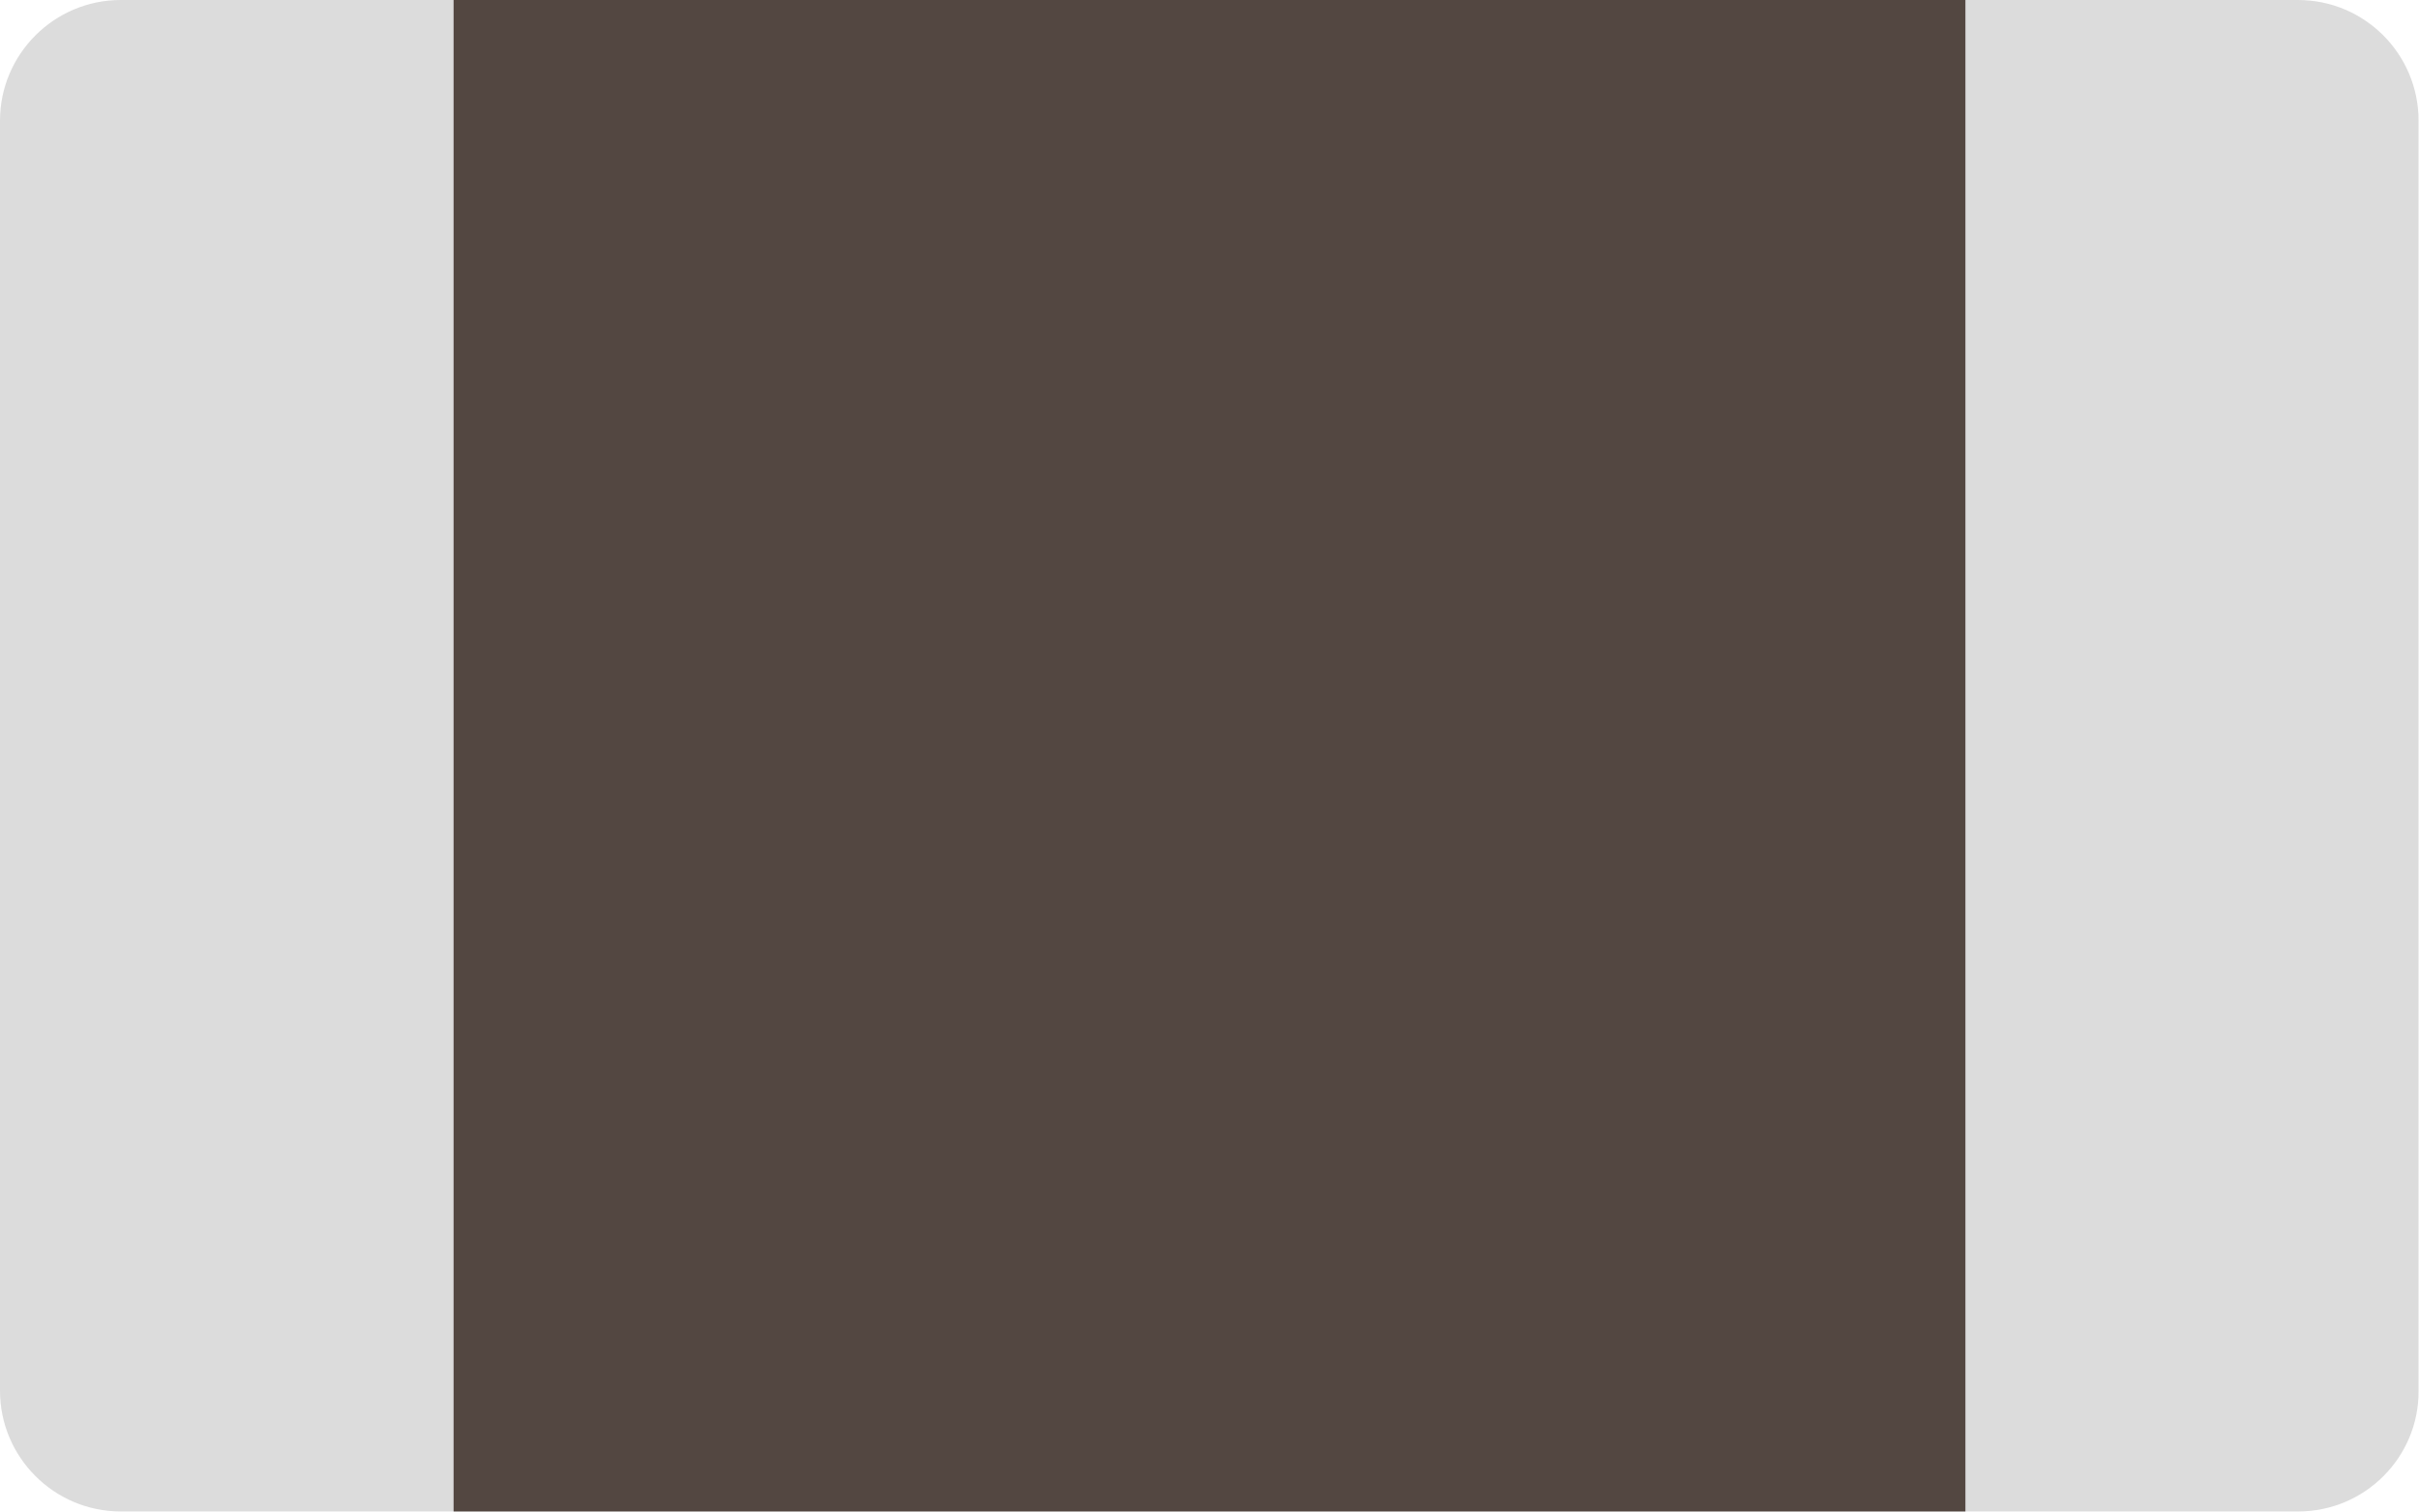
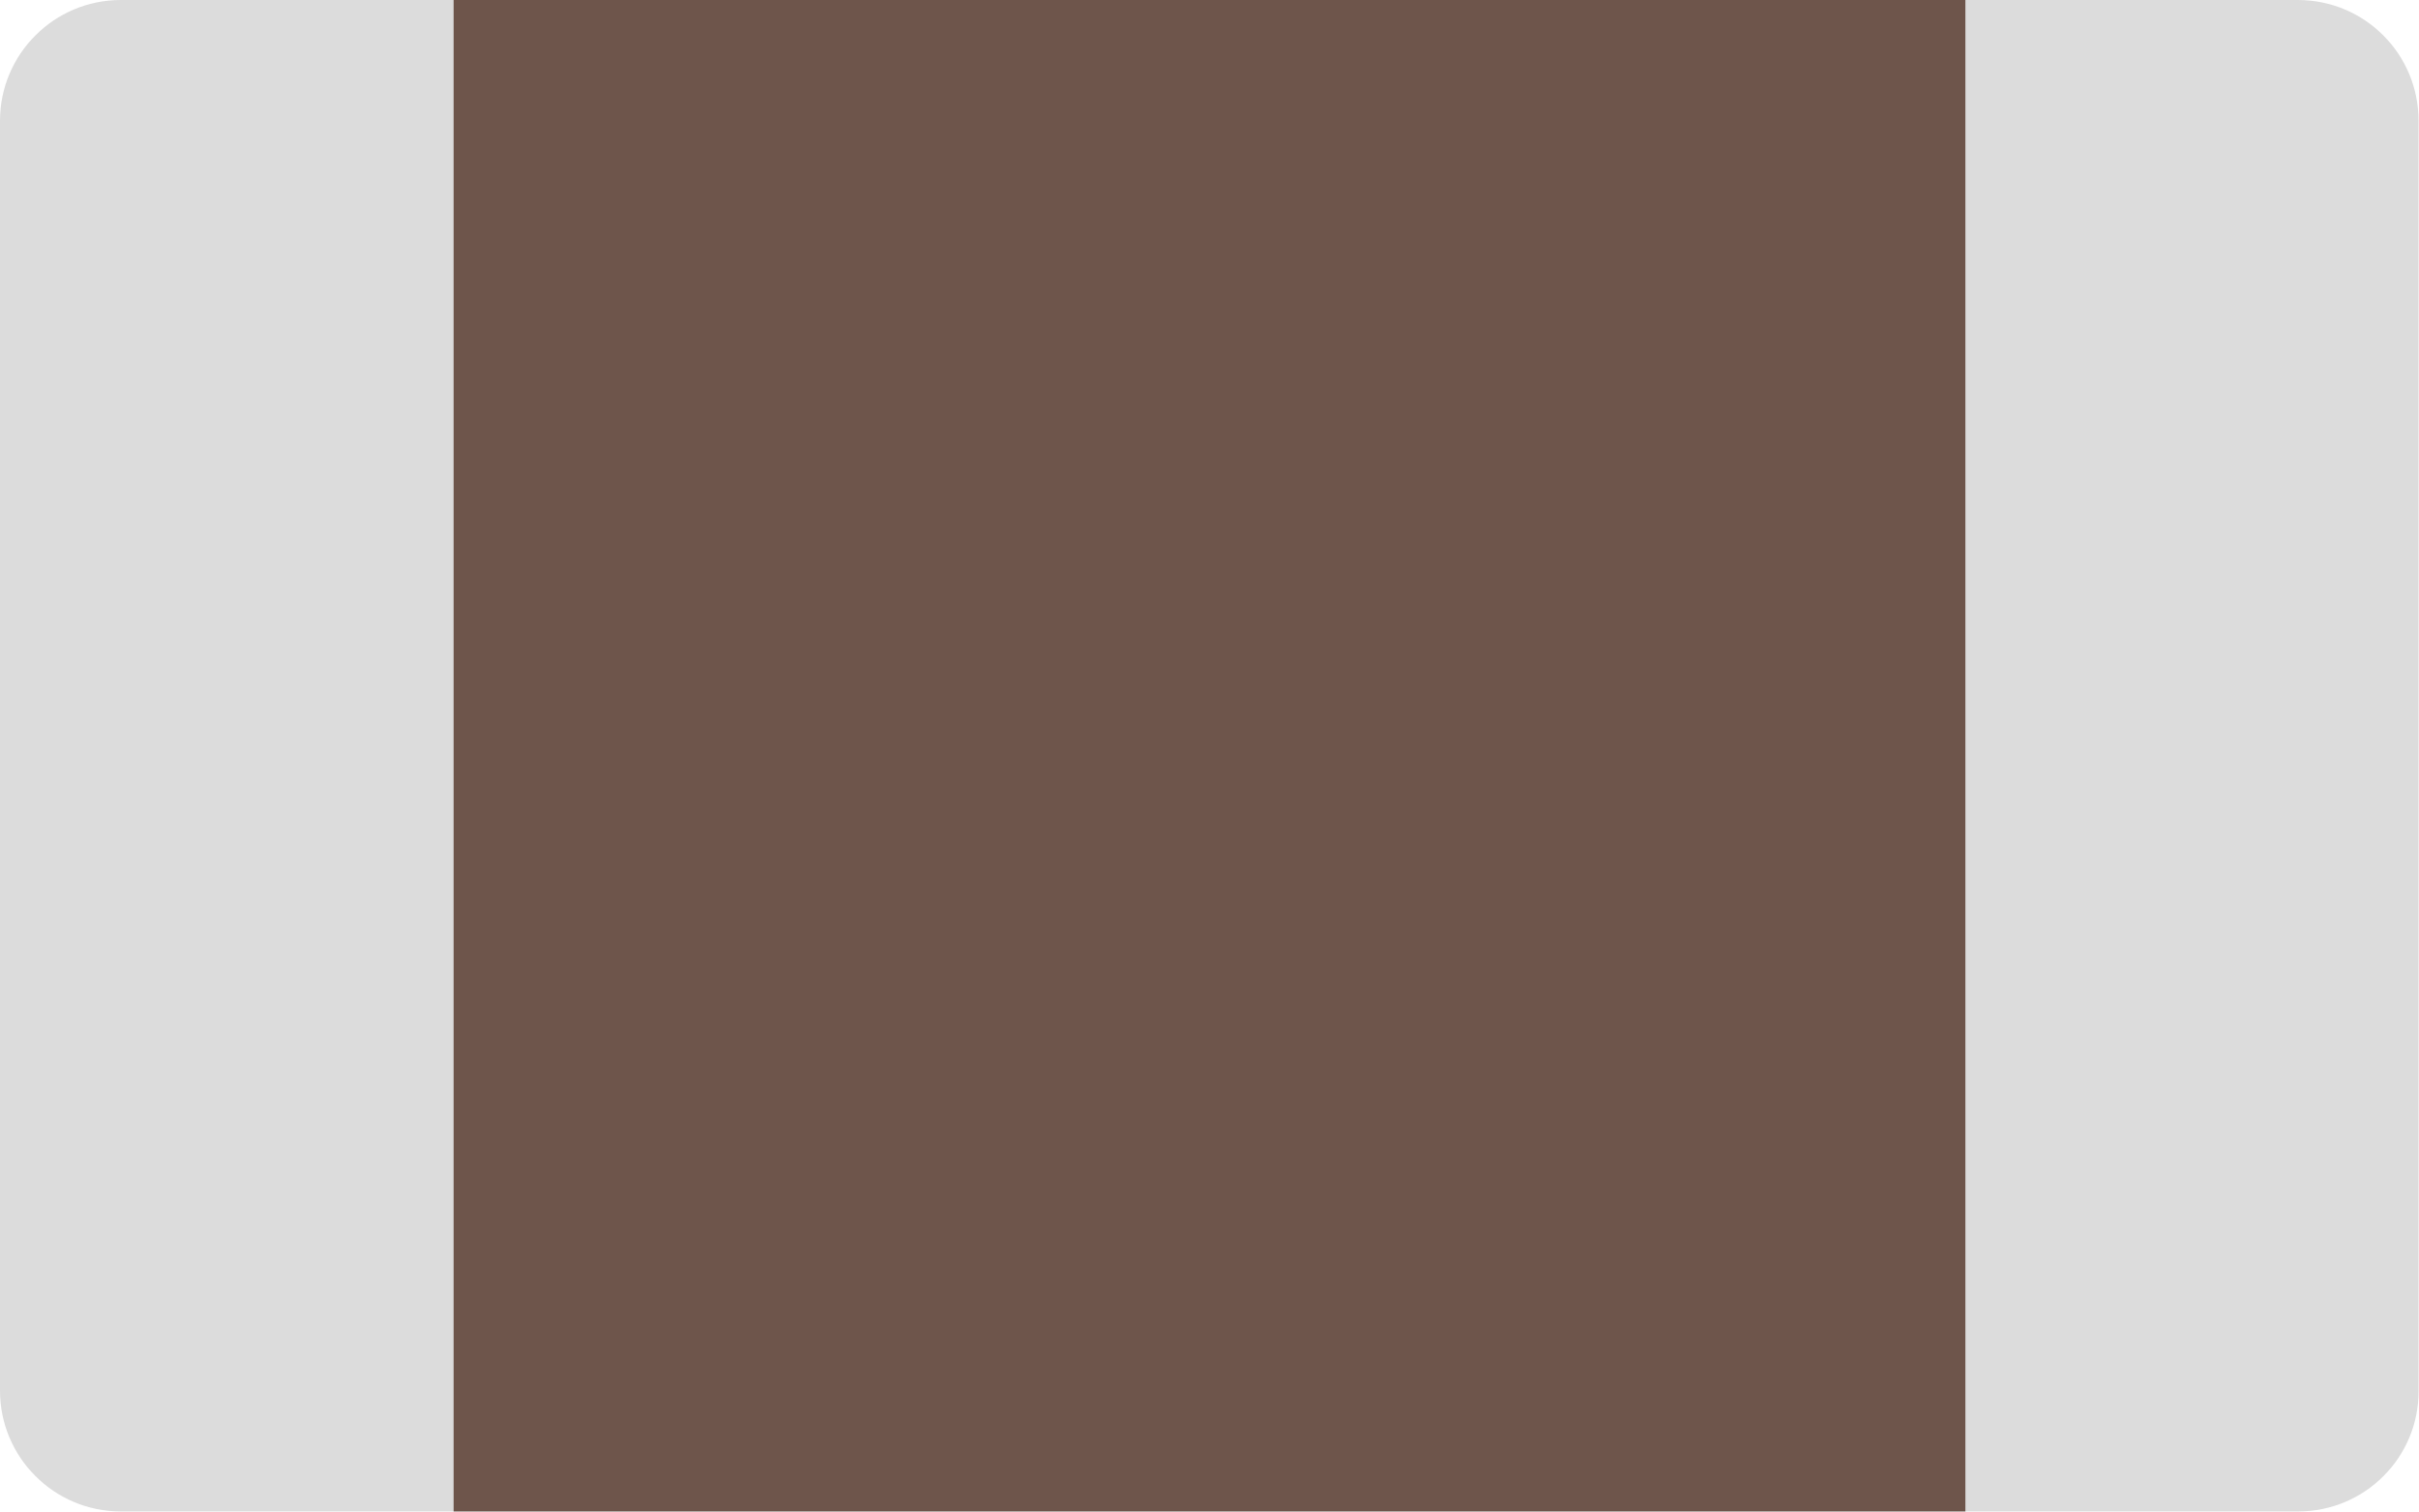
<svg xmlns="http://www.w3.org/2000/svg" version="1.2" baseProfile="tiny" id="Layer_1" x="0px" y="0px" width="5.669px" height="3.543px" viewBox="0 0 5.669 3.543" xml:space="preserve">
  <path fill="#DCDCDC" d="M5.386,3.543H0.283C0.127,3.543,0,3.416,0,3.26V0.283C0,0.127,0.127,0,0.283,0h5.102  c0.157,0,0.283,0.127,0.283,0.283V3.26C5.669,3.416,5.542,3.543,5.386,3.543z" />
-   <rect x="1.063" fill="#534741" width="3.543" height="3.543" />
+   <rect x="1.063" fill="#6E554B" width="3.543" height="3.543" />
</svg>
